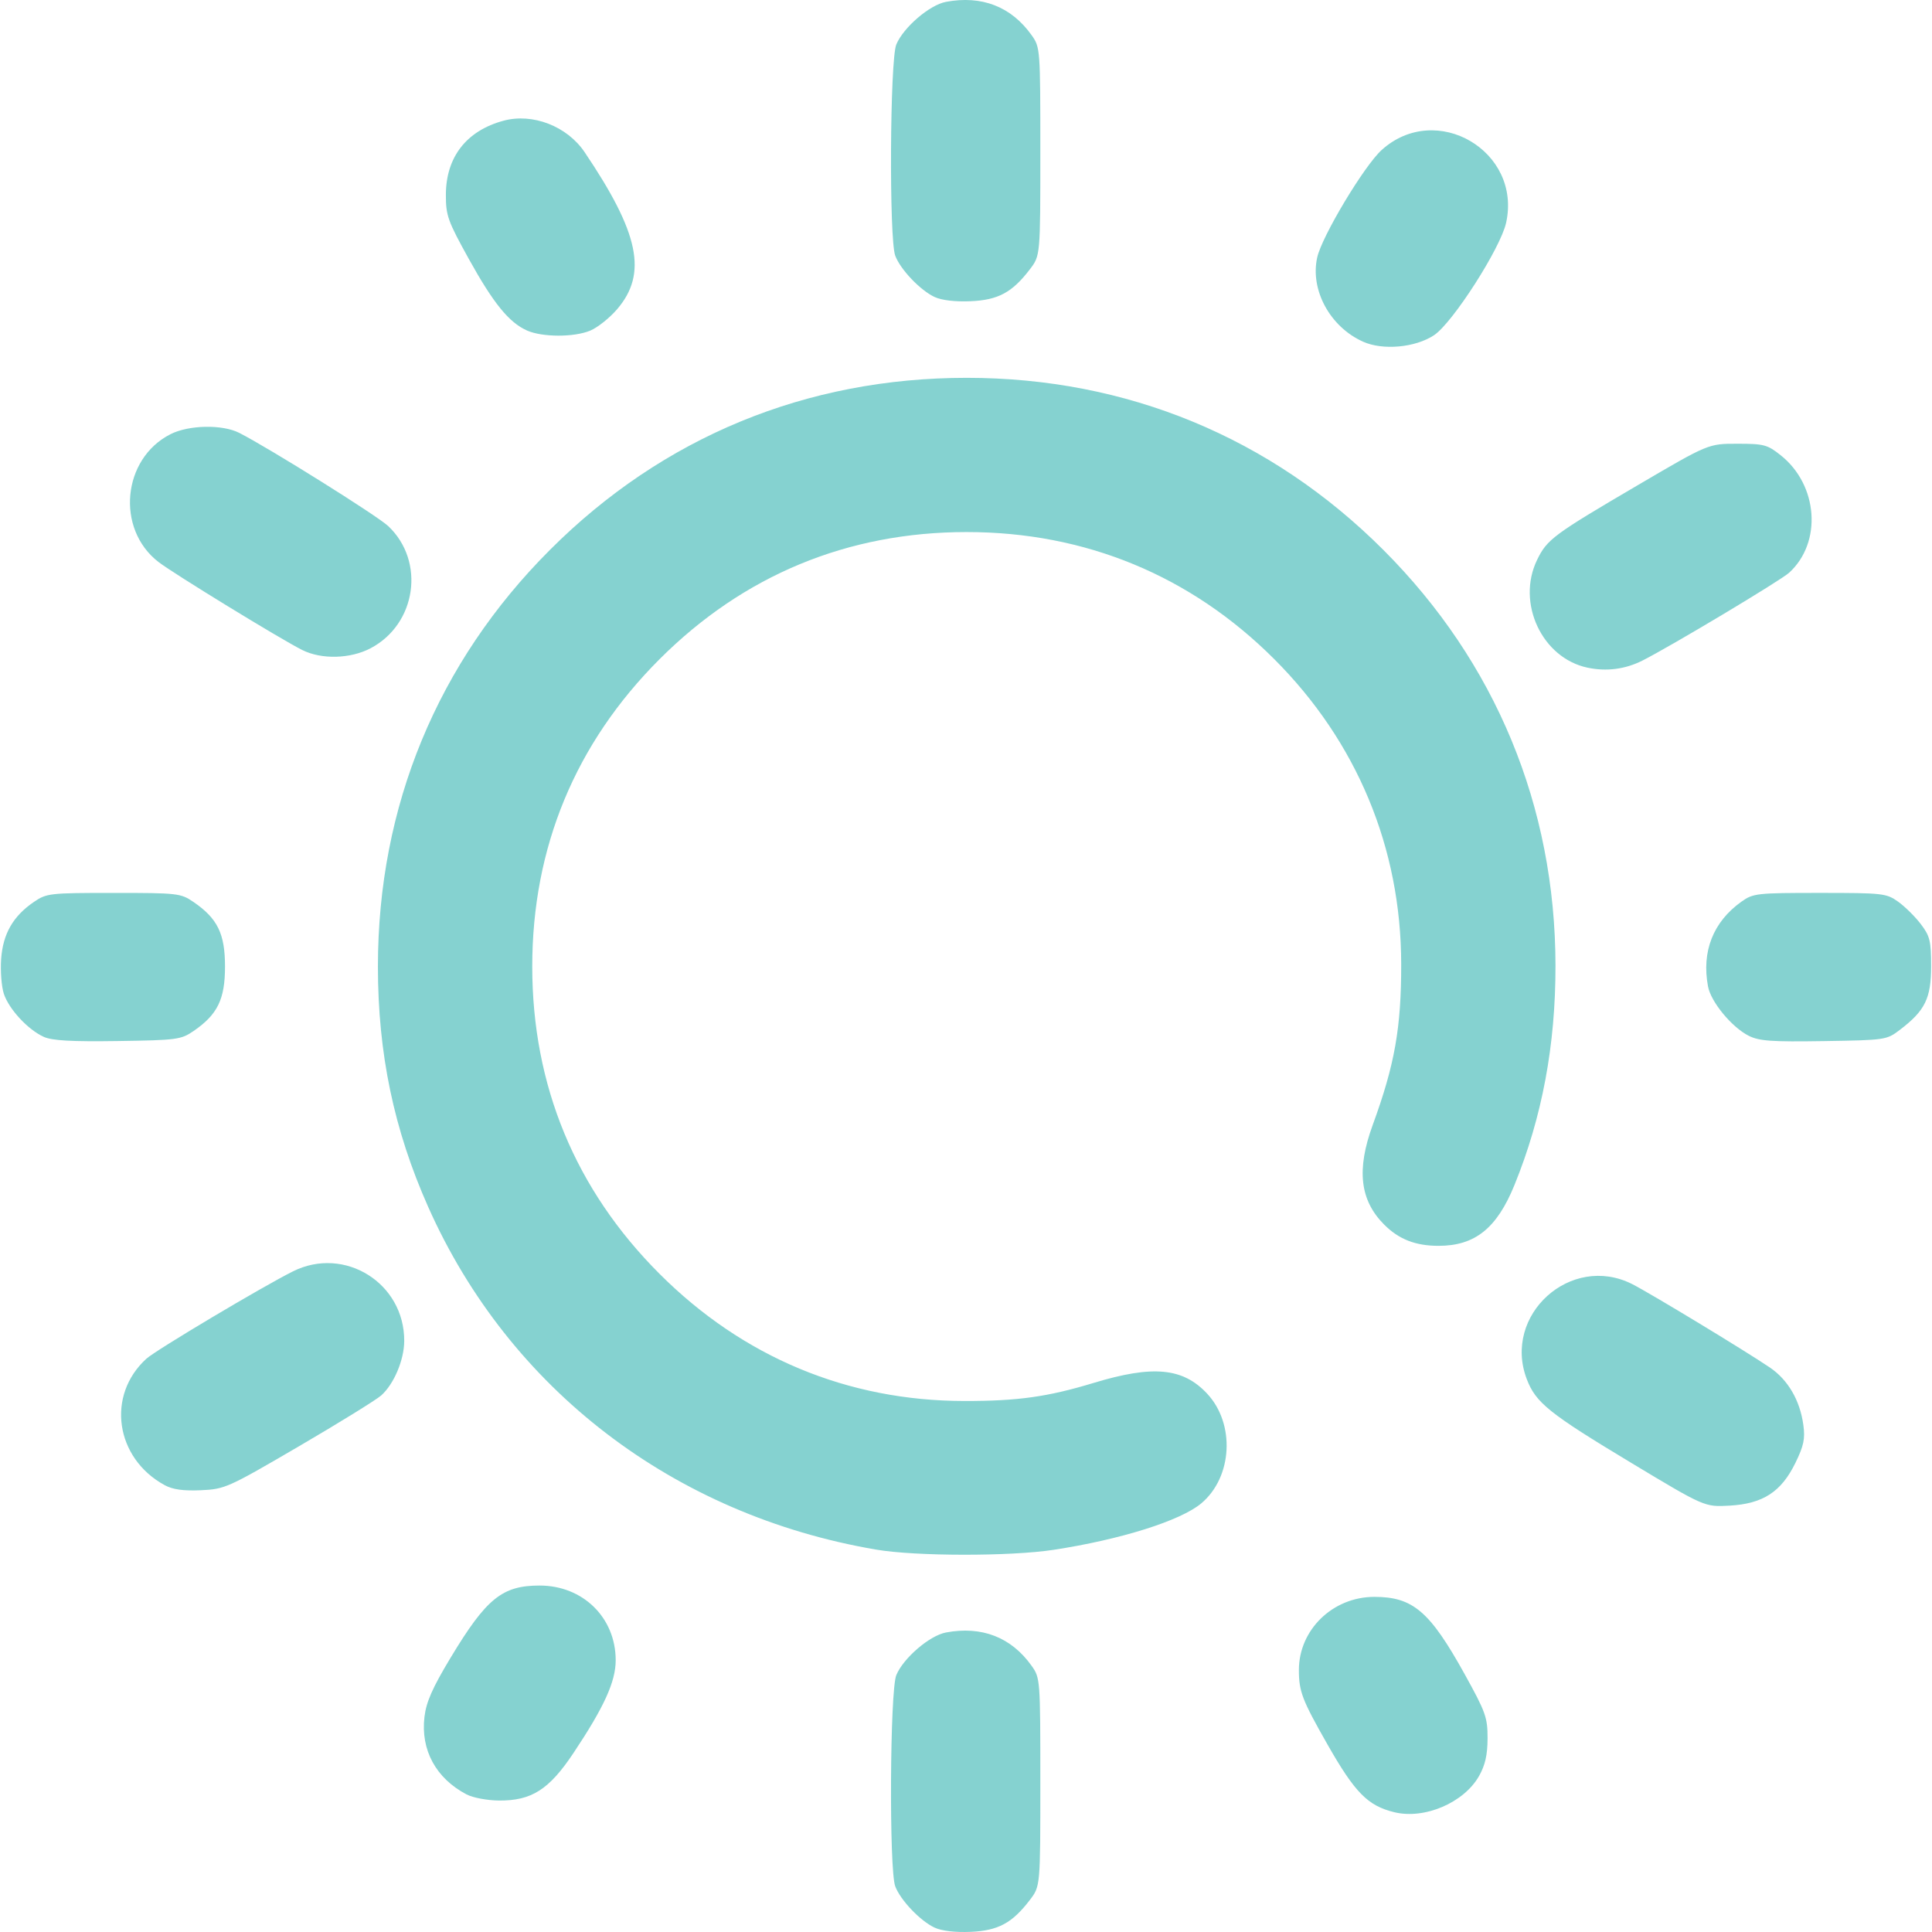
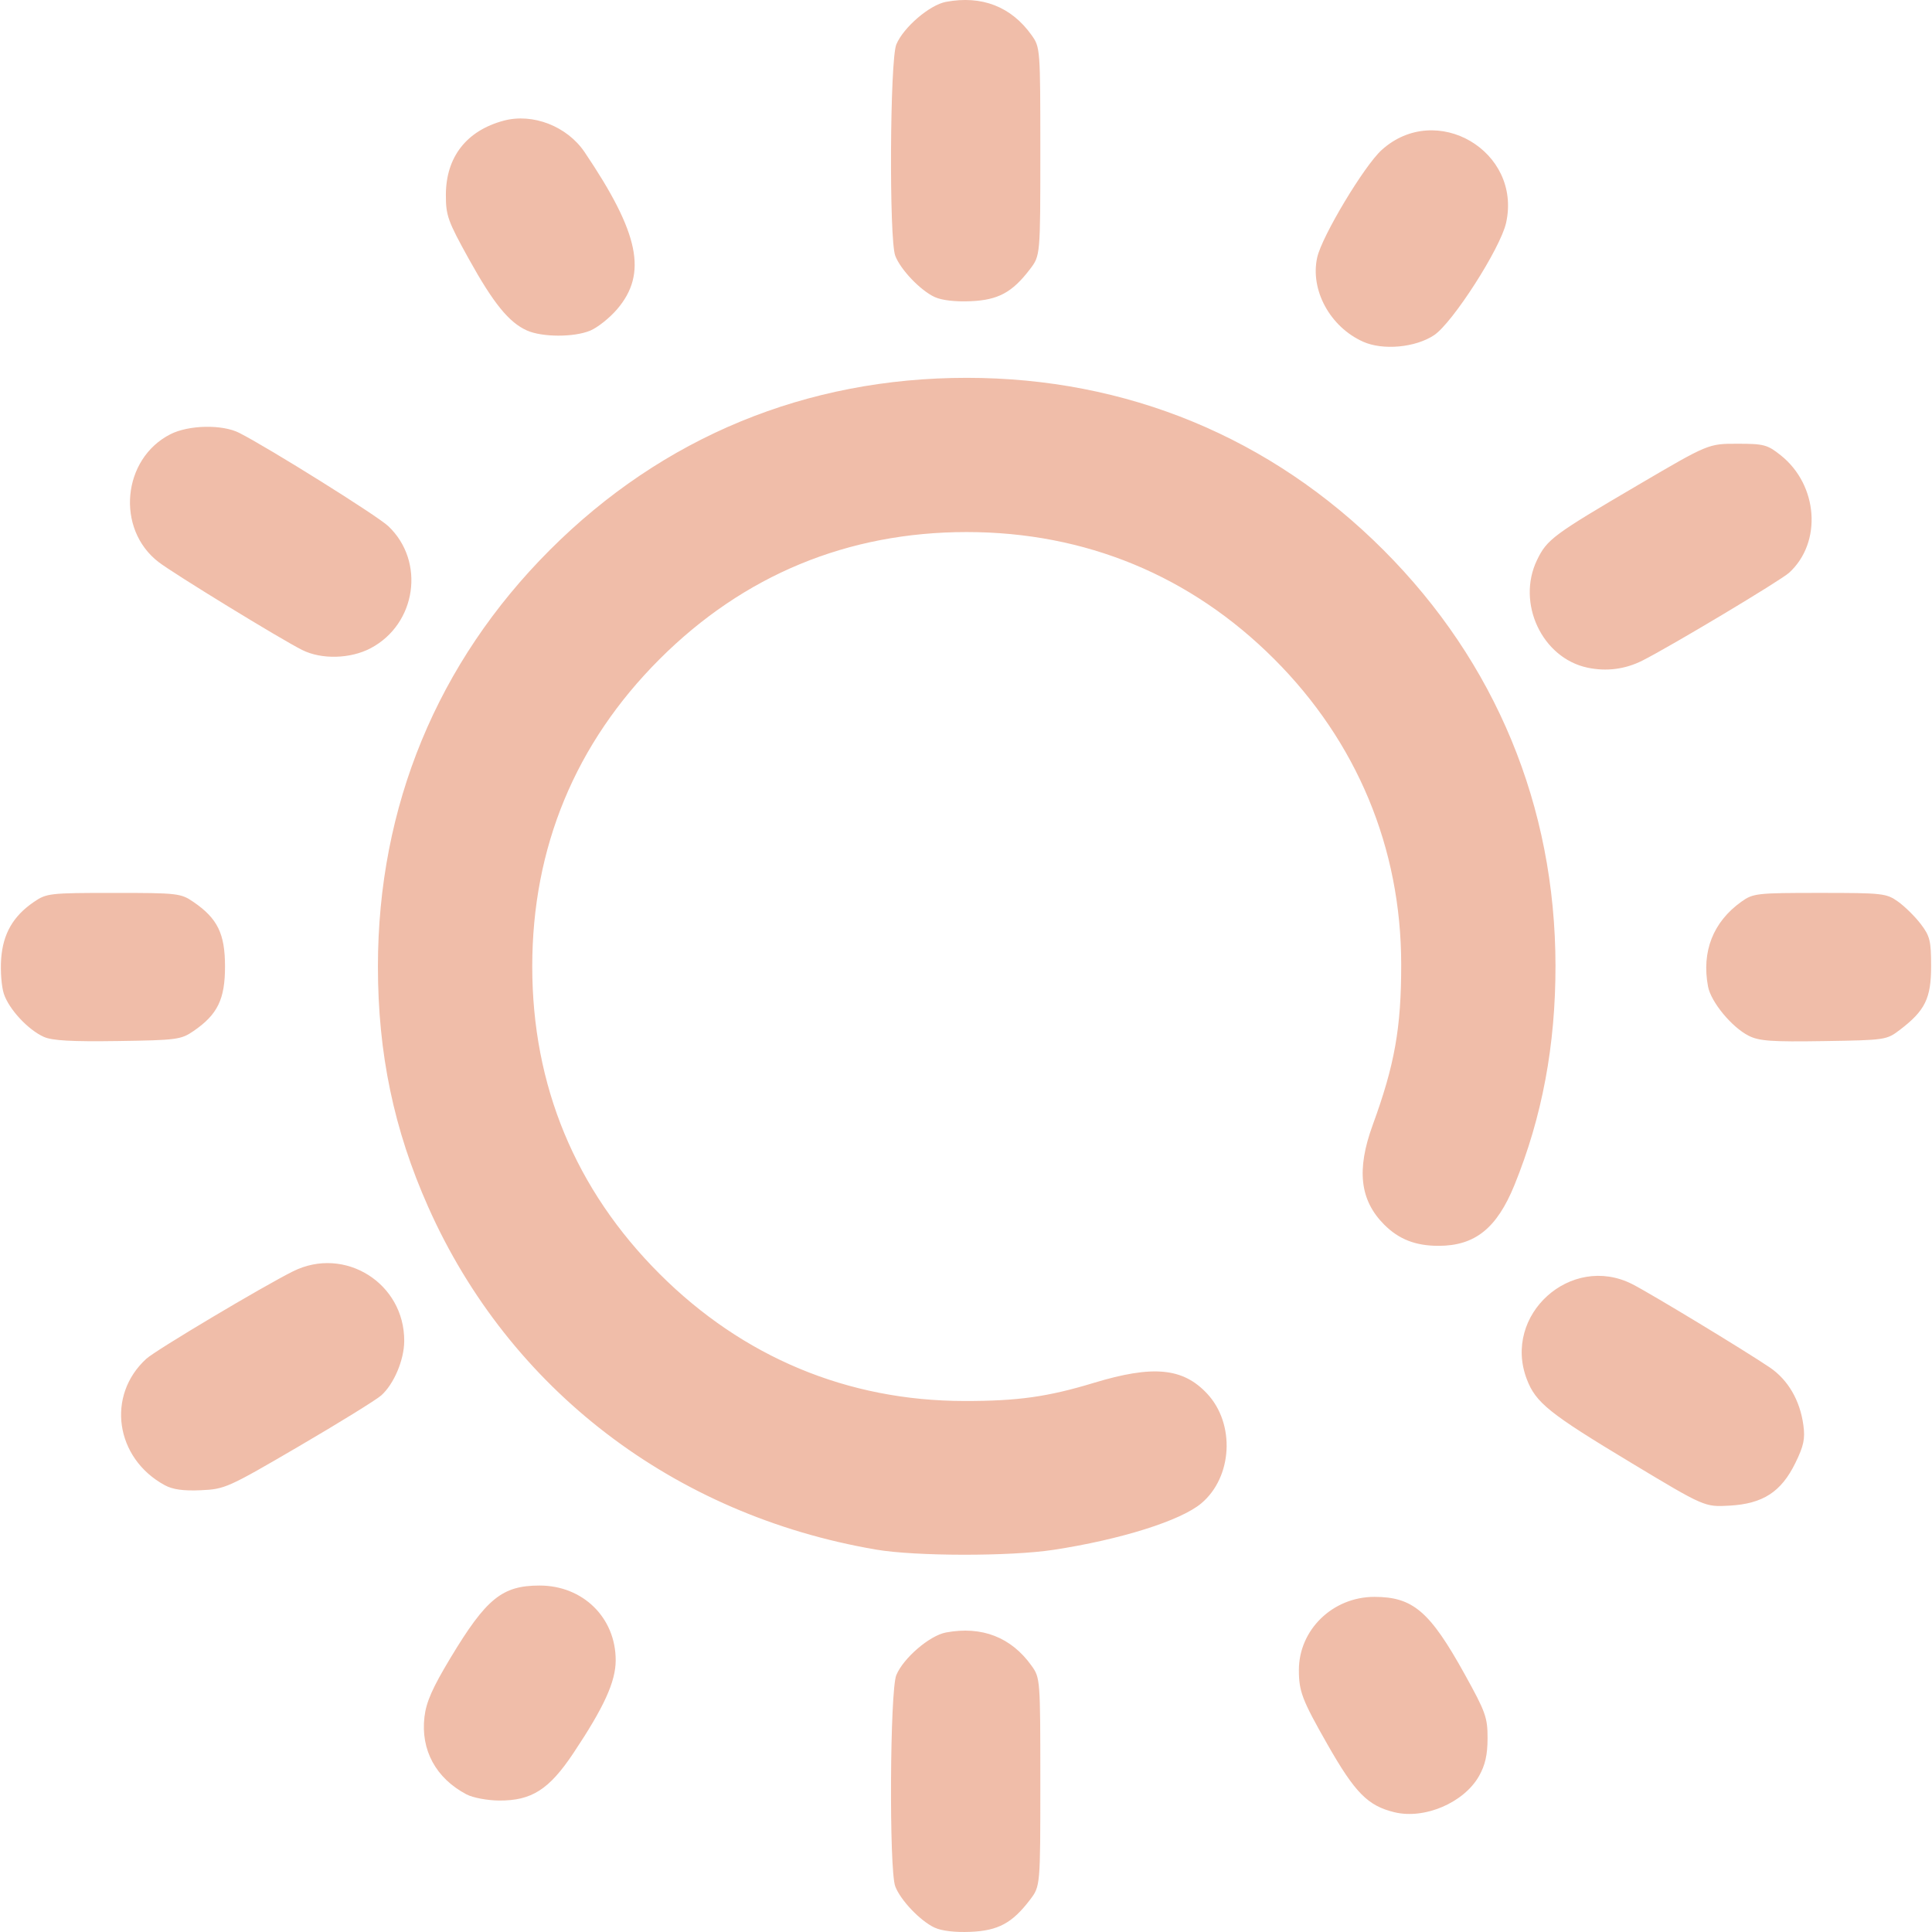
<svg xmlns="http://www.w3.org/2000/svg" xmlns:xlink="http://www.w3.org/1999/xlink" width="512" height="512" viewBox="0 0 135.467 135.467" version="1.1" id="svg1" xml:space="preserve">
  <defs id="defs1">
    <linearGradient id="linearGradient11">
-       <stop style="stop-color:#85d2d0;stop-opacity:1;" offset="0" id="stop11" />
-       <stop style="stop-color:#85d2d0;stop-opacity:1" offset="1" id="stop12" />
+       <stop style="stop-color:#f0bda9;stop-opacity:1;" offset="0" id="stop11" />
+       <stop style="stop-color:#f0bda9;stop-opacity:1" offset="1" id="stop12" />
    </linearGradient>
    <linearGradient xlink:href="#linearGradient11" id="linearGradient12" x1="32.192" y1="210.029" x2="133.183" y2="210.029" gradientUnits="userSpaceOnUse" />
  </defs>
  <g id="layer1" transform="matrix(0.9377842,0,0,0.9377842,-29.99041,-129.1272)">
    <path style="fill:url(#linearGradient12);fill-opacity:1" d="m 101.862,281.823 c -1.072,-0.499 -2.556,-2.055 -2.946,-3.09 -0.466,-1.237 -0.398,-14.652 0.081,-15.795 0.535,-1.279 2.489,-2.955 3.711,-3.184 2.678,-0.502 4.88,0.353 6.402,2.487 0.647,0.907 0.655,1.012 0.655,8.701 0,7.783 0,7.783 -0.775,8.8 -1.328,1.741 -2.373,2.305 -4.439,2.395 -1.144,0.05 -2.161,-0.069 -2.687,-0.314 z m 34.368,-8.631 c -1.983,-0.484 -2.941,-1.457 -5.002,-5.078 -1.887,-3.314 -2.131,-3.95 -2.131,-5.552 0,-3.014 2.534,-5.471 5.642,-5.471 2.886,0 4.151,1.083 6.753,5.779 1.571,2.836 1.716,3.241 1.712,4.798 -0.003,1.235 -0.178,2.006 -0.638,2.819 -1.132,1.999 -4.078,3.257 -6.335,2.705 z m -69.363,-1.329 c -2.296,-1.208 -3.444,-3.322 -3.15,-5.8 0.132,-1.115 0.598,-2.17 1.944,-4.406 2.68,-4.45 3.866,-5.413 6.666,-5.413 3.241,0 5.688,2.403 5.688,5.585 0,1.602 -0.866,3.503 -3.166,6.951 -1.816,2.722 -3.126,3.556 -5.557,3.539 -0.871,-0.006 -1.958,-0.211 -2.425,-0.457 z m 30.621,-18.306 c -15.134,-2.583 -27.434,-11.995 -33.497,-25.633 -2.562,-5.762 -3.754,-11.467 -3.754,-17.964 0,-11.973 4.444,-22.735 12.867,-31.157 8.434,-8.434 19.157,-12.859 31.157,-12.859 11.96,0 22.736,4.451 31.151,12.866 8.393,8.393 12.856,19.172 12.871,31.083 0.007,5.946 -0.998,11.318 -3.07,16.41 -1.315,3.23 -2.952,4.541 -5.672,4.541 -1.72,0 -2.966,-0.485 -4.063,-1.583 -1.821,-1.821 -2.085,-4.102 -0.863,-7.448 1.649,-4.513 2.136,-7.263 2.132,-12.025 -0.008,-8.699 -3.309,-16.629 -9.497,-22.817 -6.239,-6.239 -14.123,-9.496 -22.989,-9.496 -8.9,0 -16.684,3.223 -22.973,9.512 -6.289,6.289 -9.512,14.073 -9.512,22.973 0,8.9 3.223,16.684 9.512,22.973 6.238,6.238 14.068,9.505 22.801,9.513 3.989,0.004 6.224,-0.309 9.668,-1.354 4.433,-1.345 6.674,-1.132 8.482,0.806 2.108,2.26 1.897,6.235 -0.436,8.198 -1.545,1.3 -6.027,2.71 -11.051,3.478 -3.247,0.496 -10.311,0.487 -13.264,-0.017 z m 56.444,-6.495 c -6.123,-3.684 -7.122,-4.484 -7.794,-6.245 -1.834,-4.801 3.29,-9.43 7.876,-7.114 1.33,0.672 8.437,4.977 10.292,6.235 1.364,0.925 2.257,2.456 2.51,4.304 0.141,1.028 0.03,1.555 -0.598,2.838 -1.058,2.163 -2.424,3.049 -4.917,3.189 -1.866,0.105 -1.866,0.105 -7.369,-3.206 z m -109.643,1.674 c -3.696,-2.017 -4.375,-6.708 -1.366,-9.45 0.705,-0.643 8.682,-5.396 10.962,-6.533 3.862,-1.925 8.342,0.88 8.319,5.209 -0.007,1.416 -0.769,3.217 -1.72,4.067 -0.37,0.33 -3.139,2.042 -6.154,3.804 -5.317,3.107 -5.538,3.206 -7.338,3.285 -1.312,0.058 -2.104,-0.054 -2.702,-0.381 z M 35.257,215.221 c -1.182,-0.531 -2.608,-2.068 -2.989,-3.221 -0.176,-0.534 -0.267,-1.707 -0.202,-2.608 0.136,-1.878 0.89,-3.194 2.439,-4.255 0.957,-0.655 1.173,-0.68 5.973,-0.68 4.8,0 5.016,0.025 5.973,0.68 1.796,1.231 2.353,2.371 2.353,4.823 0,2.451 -0.556,3.591 -2.352,4.823 -0.937,0.643 -1.247,0.684 -5.67,0.749 -3.444,0.051 -4.902,-0.031 -5.525,-0.311 z m 127.48,-0.079 c -1.271,-0.64 -2.832,-2.529 -3.05,-3.692 -0.49,-2.614 0.383,-4.83 2.499,-6.339 0.876,-0.625 1.143,-0.655 5.857,-0.655 4.714,0 4.981,0.03 5.857,0.655 0.505,0.36 1.267,1.112 1.693,1.671 0.688,0.902 0.775,1.258 0.775,3.155 0,2.402 -0.448,3.317 -2.325,4.75 -1.002,0.765 -1.077,0.776 -5.695,0.849 -3.902,0.062 -4.834,-0.004 -5.611,-0.395 z m -12.063,-27.528 c -3.399,-0.721 -5.325,-4.837 -3.769,-8.053 0.746,-1.54 1.209,-1.884 7.591,-5.627 5.221,-3.062 5.221,-3.062 7.382,-3.062 1.986,0 2.249,0.07 3.246,0.863 2.801,2.229 3.108,6.517 0.628,8.782 -0.638,0.583 -8.872,5.513 -10.973,6.57 -1.287,0.648 -2.688,0.828 -4.105,0.527 z m -96.096,-1.319 c -1.602,-0.801 -9.628,-5.716 -10.75,-6.583 -3.198,-2.47 -2.71,-7.713 0.889,-9.549 1.372,-0.7 3.89,-0.749 5.159,-0.1 2.264,1.157 10.31,6.192 11.13,6.965 2.788,2.629 2.114,7.324 -1.311,9.132 -1.516,0.8 -3.674,0.857 -5.118,0.134 z m 79.316,-23.054 c -2.469,-1.106 -3.972,-3.873 -3.426,-6.304 0.358,-1.592 3.513,-6.849 4.819,-8.029 4.075,-3.681 10.498,0.083 9.302,5.452 -0.424,1.903 -4.001,7.48 -5.387,8.397 -1.402,0.928 -3.826,1.149 -5.308,0.485 z m -62.512,-0.836 c -1.346,-0.599 -2.51,-2.031 -4.352,-5.356 -1.571,-2.836 -1.716,-3.241 -1.712,-4.798 0.008,-2.818 1.544,-4.787 4.316,-5.533 2.177,-0.586 4.748,0.412 6.056,2.35 4.091,6.063 4.715,9.079 2.431,11.747 -0.557,0.651 -1.46,1.37 -2.006,1.598 -1.212,0.506 -3.587,0.502 -4.734,-0.008 z m 30.48,-2.503 c -1.072,-0.499 -2.556,-2.055 -2.946,-3.09 -0.466,-1.237 -0.398,-14.652 0.081,-15.795 0.535,-1.279 2.489,-2.955 3.711,-3.184 2.678,-0.502 4.88,0.353 6.402,2.487 0.647,0.907 0.655,1.012 0.655,8.701 0,7.783 0,7.783 -0.775,8.8 -1.328,1.741 -2.373,2.305 -4.439,2.395 -1.144,0.05 -2.161,-0.069 -2.687,-0.314 z" id="path11" />
  </g>
</svg>
